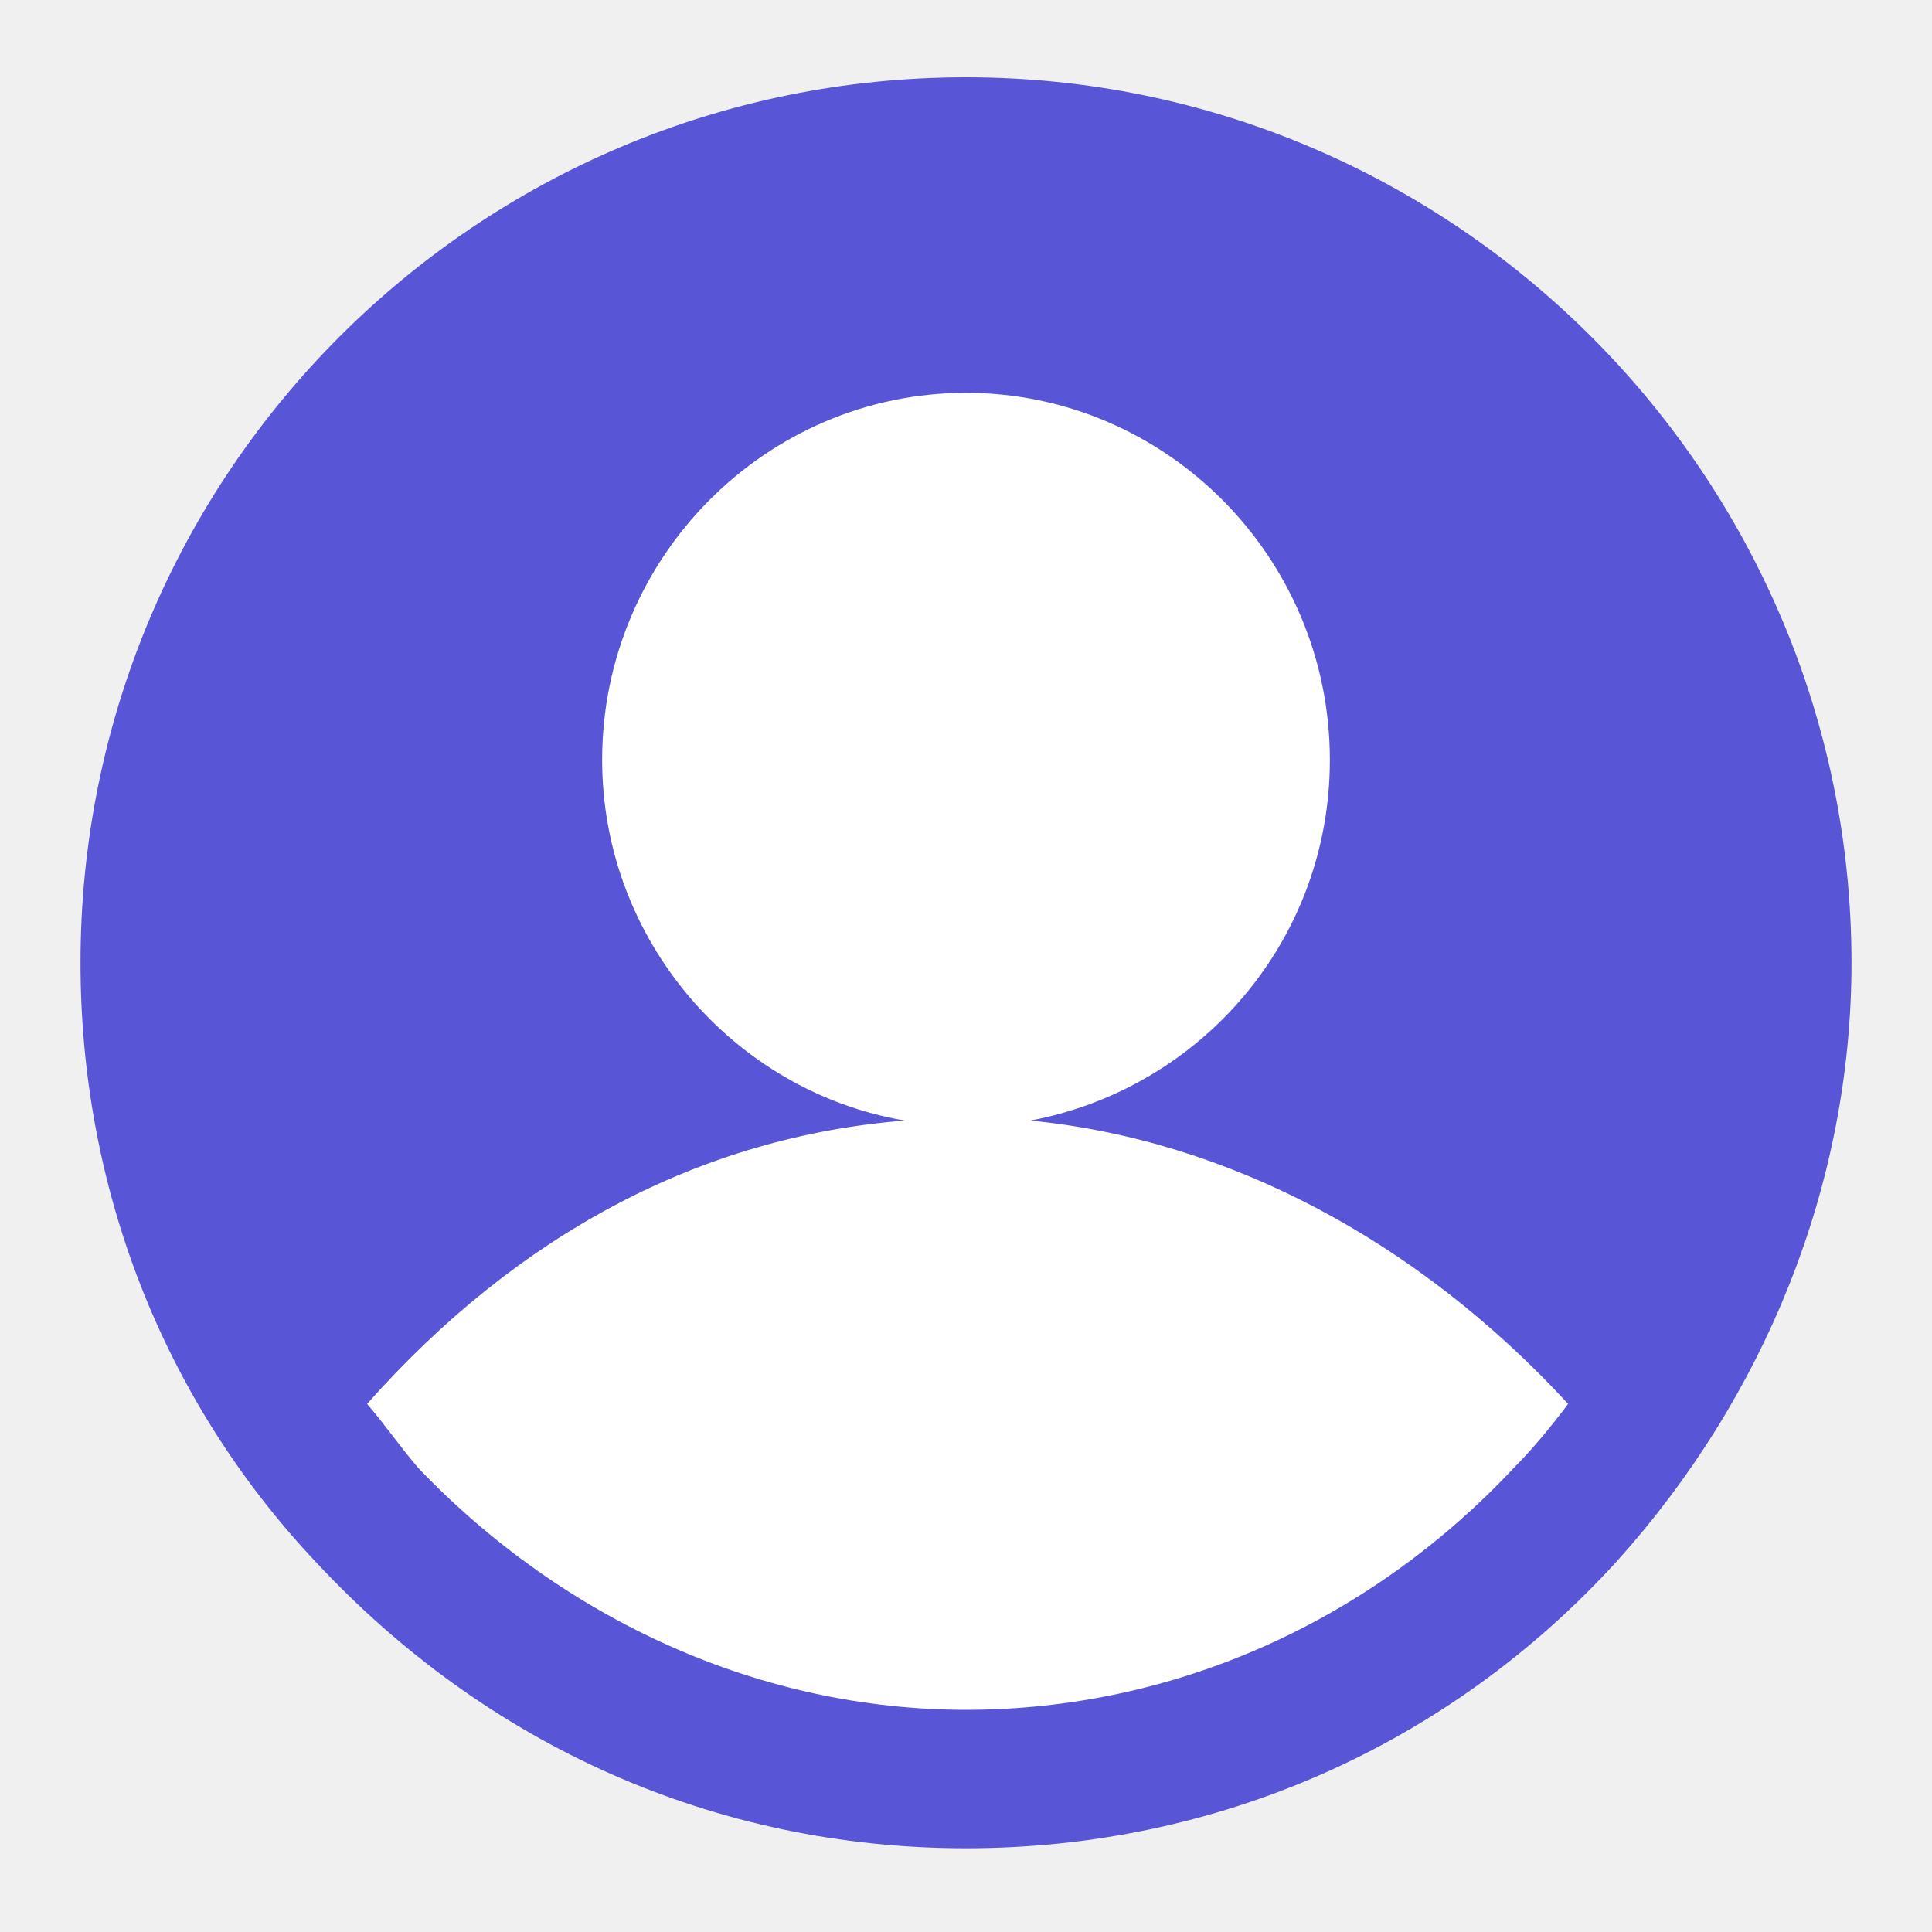
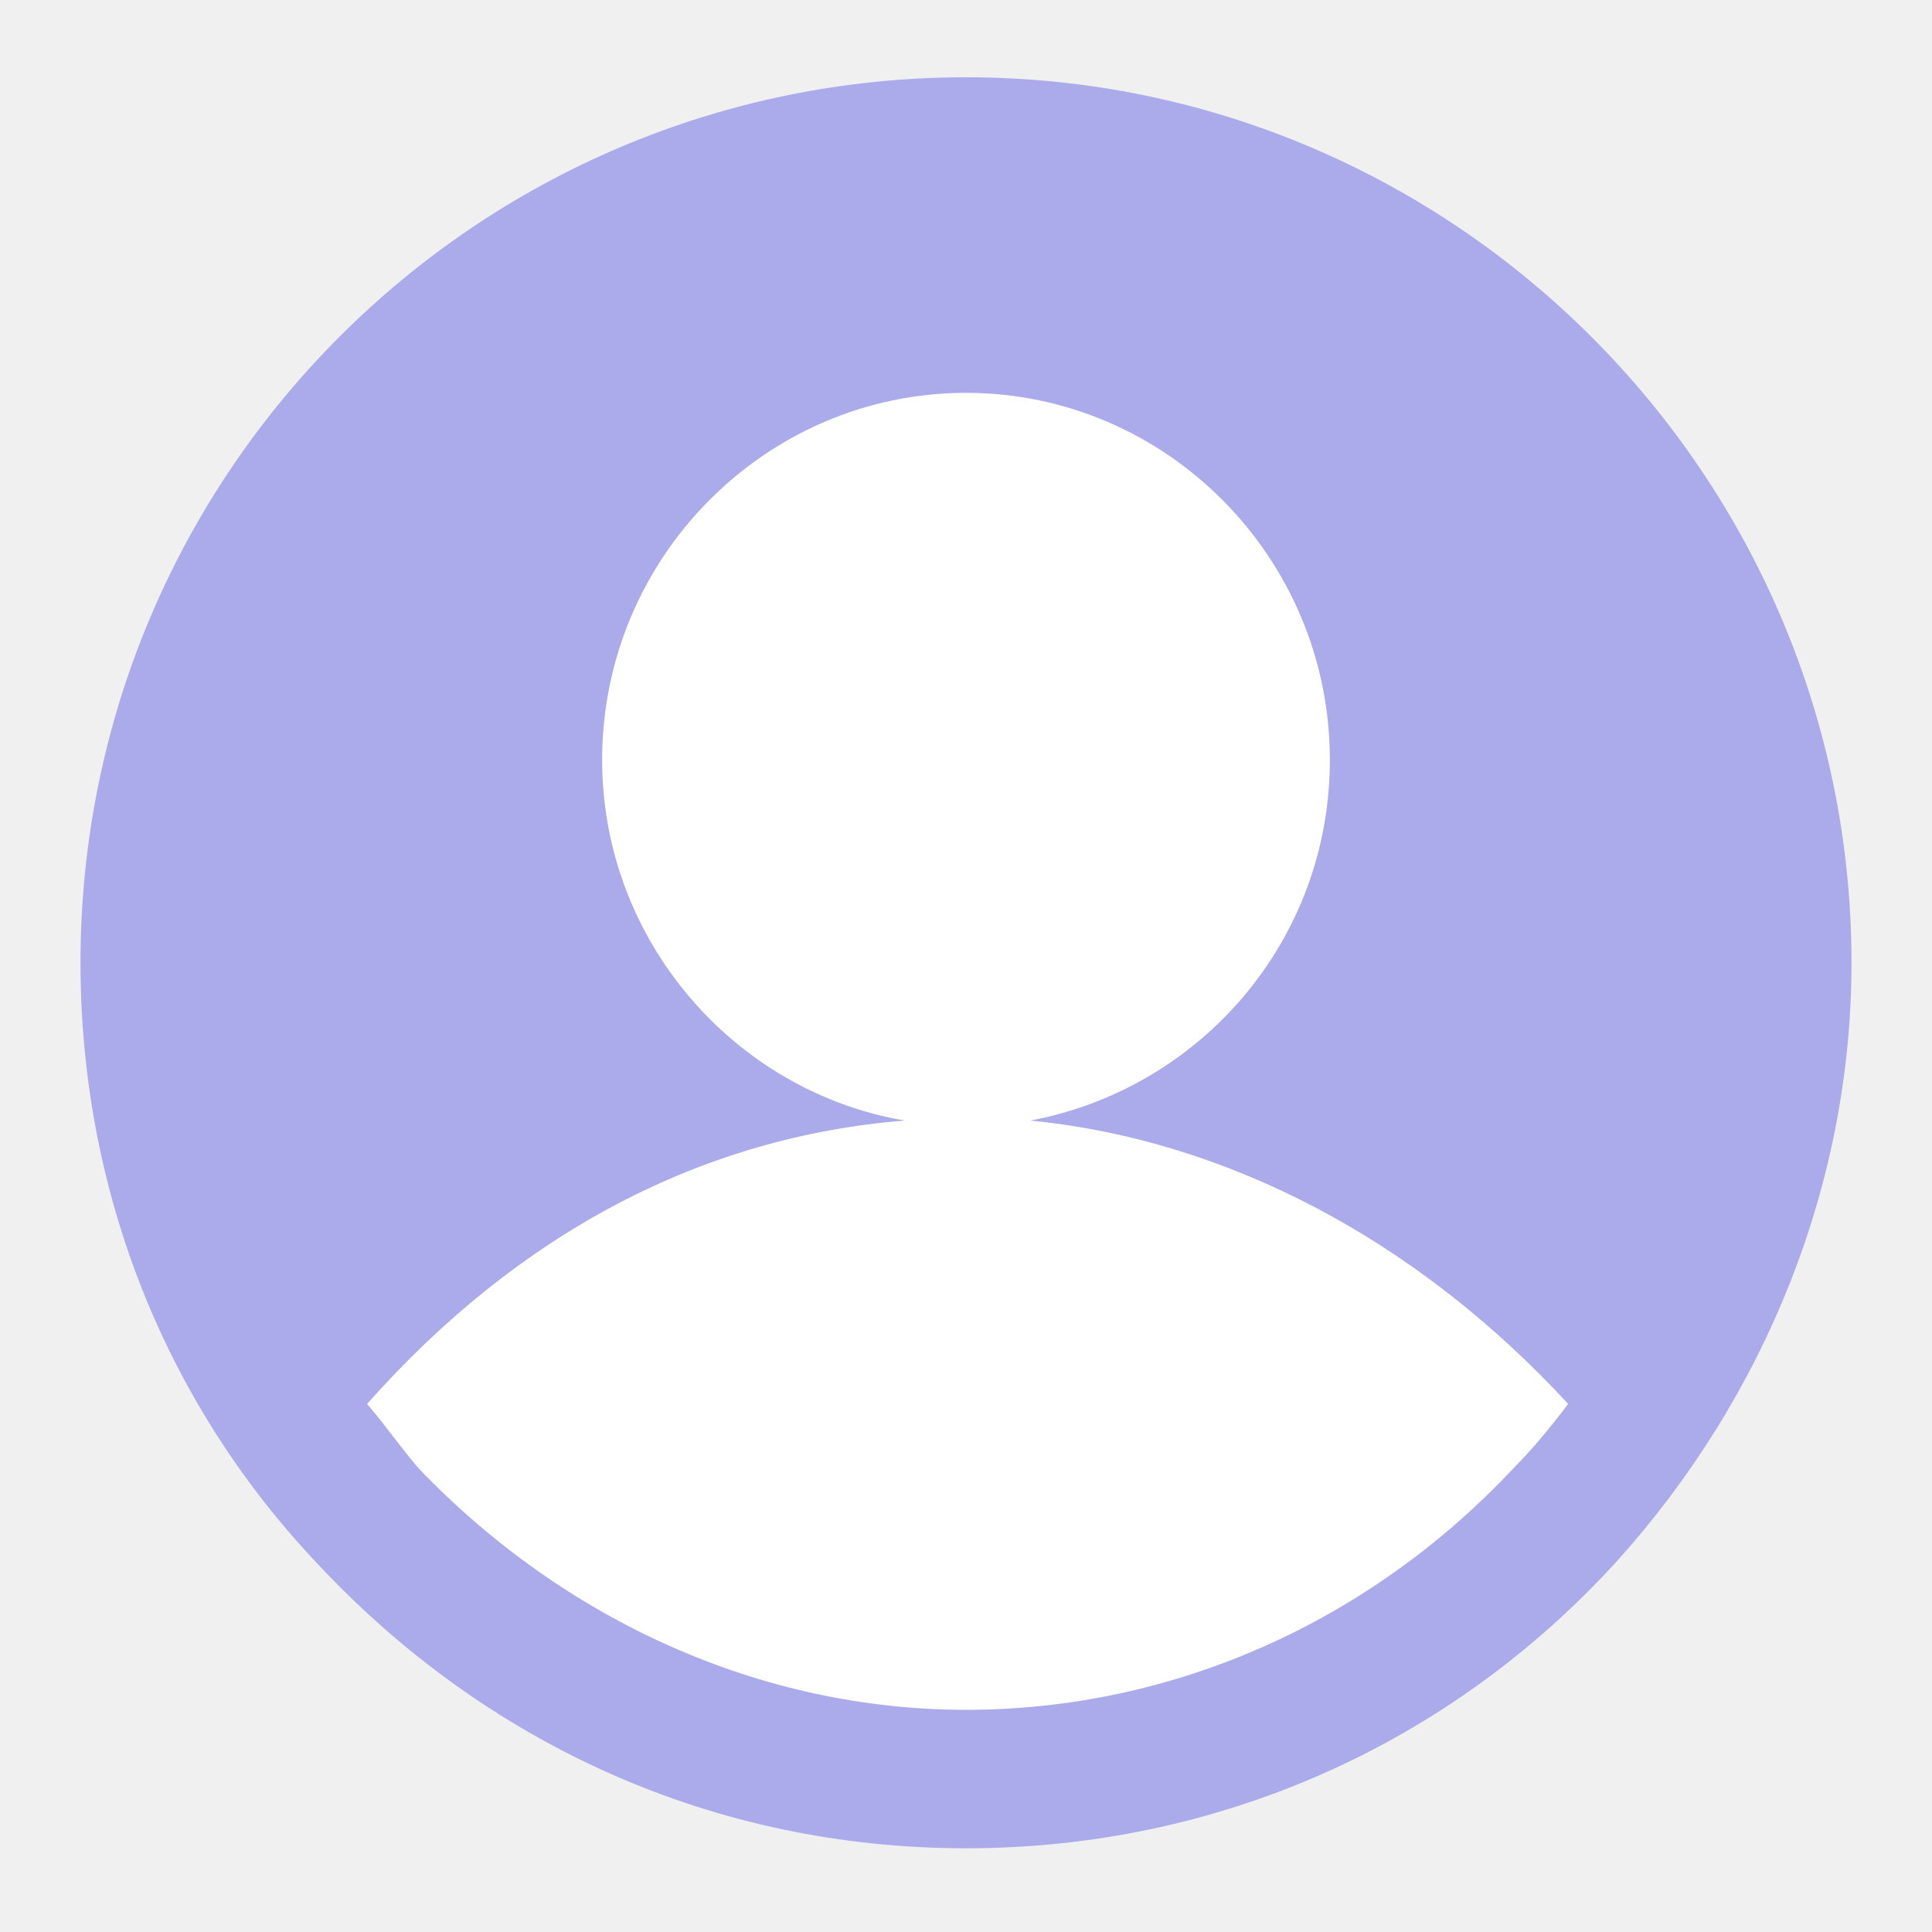
<svg xmlns="http://www.w3.org/2000/svg" version="1.1" id="Capa_1" x="0px" y="0px" viewBox="0 0 60 60" style="enable-background:new 0 0 60 60;" xml:space="preserve">
  <style type="text/css">
- 	.st0{fill:#5856D6;}
+ 	.st0{fill:#ABAAEA;}
	.st1{fill:#FFFFFF;}
</style>
  <path class="st0" d="M30,2.4C14.8,2.4,2.5,14.7,2.5,29.9c0,6.9,2.5,13.5,7.3,18.6l0,0c5.3,5.7,12.4,8.9,20.2,8.9s15-3.2,20.2-8.9  c4.6-5.1,7.3-11.7,7.3-18.6C57.5,14.8,45.2,2.4,30,2.4z" />
  <path class="st1" d="M47,45.6c0.5-0.5,1.1-1.2,1.7-2C44,38.5,38.1,35.4,32,34.8c5.3-1,9.3-5.6,9.3-11.2c0-6.3-5.1-11.4-11.3-11.4  s-11.3,5.1-11.3,11.4c0,5.6,4.1,10.3,9.4,11.2c-6.3,0.5-12,3.5-16.7,8.8c0.6,0.7,1,1.3,1.6,2c4.5,4.7,10.6,7.5,17,7.5  S42.5,50.4,47,45.6z" />
</svg>
